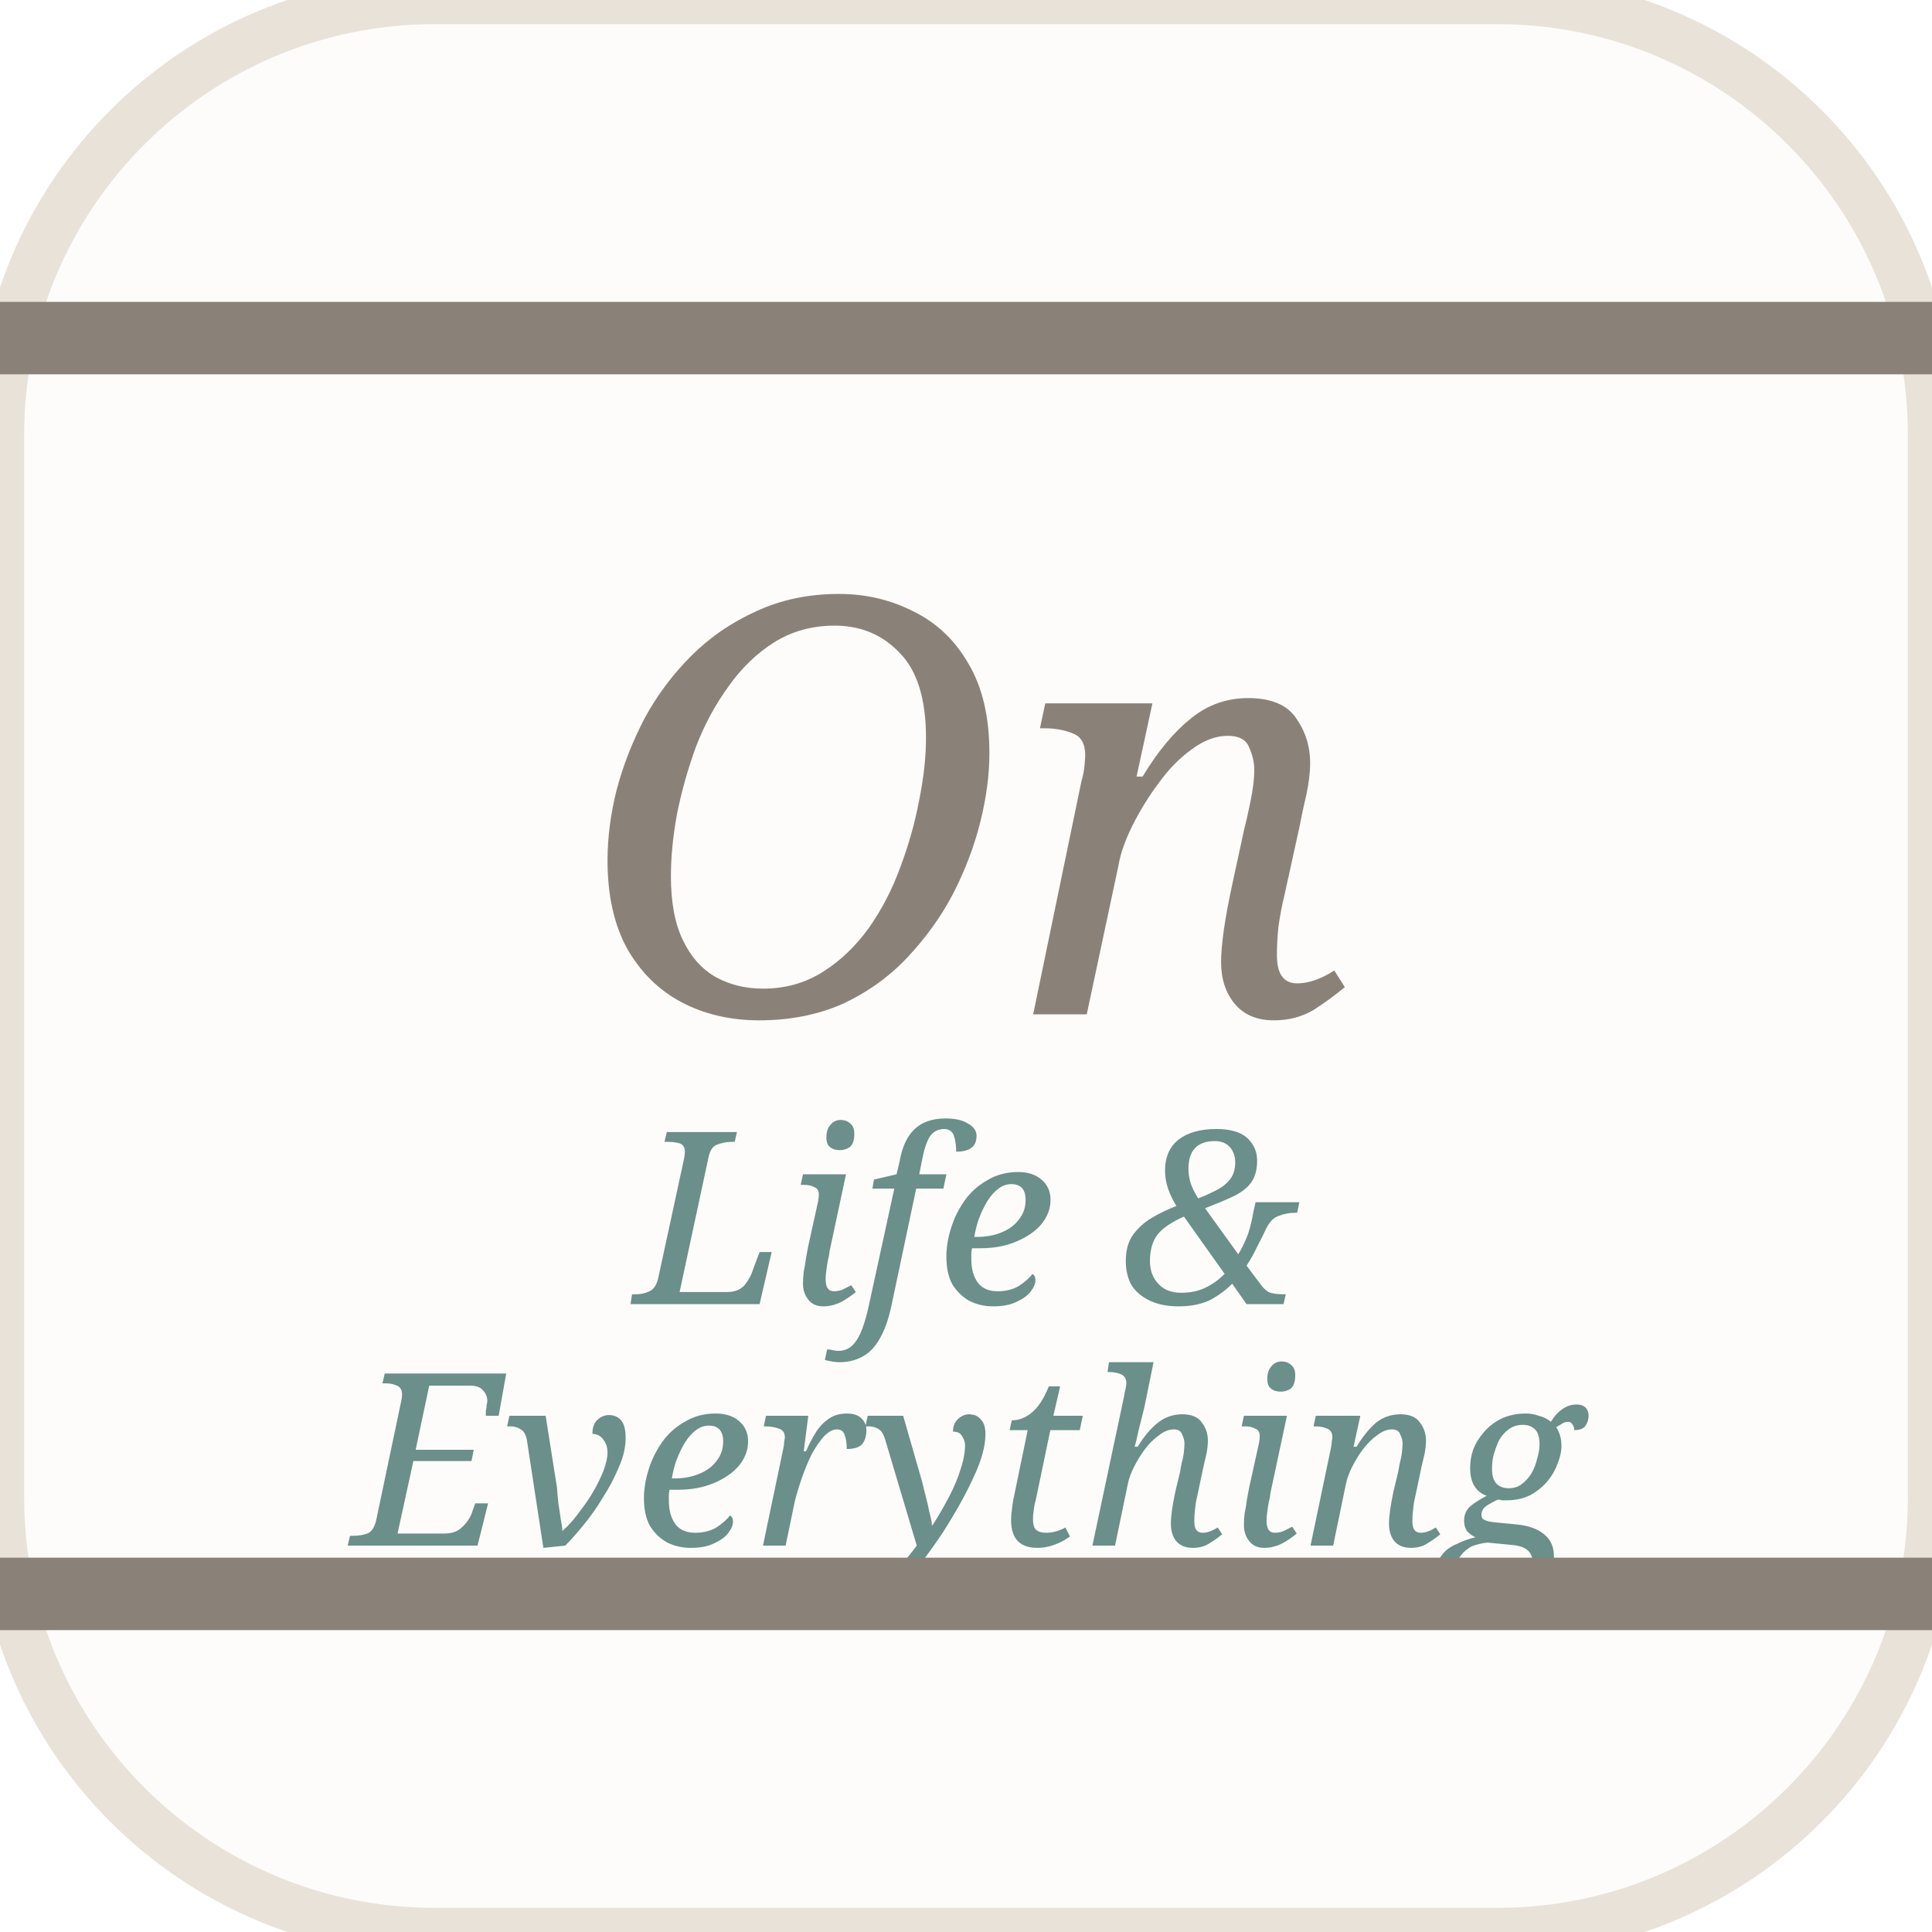
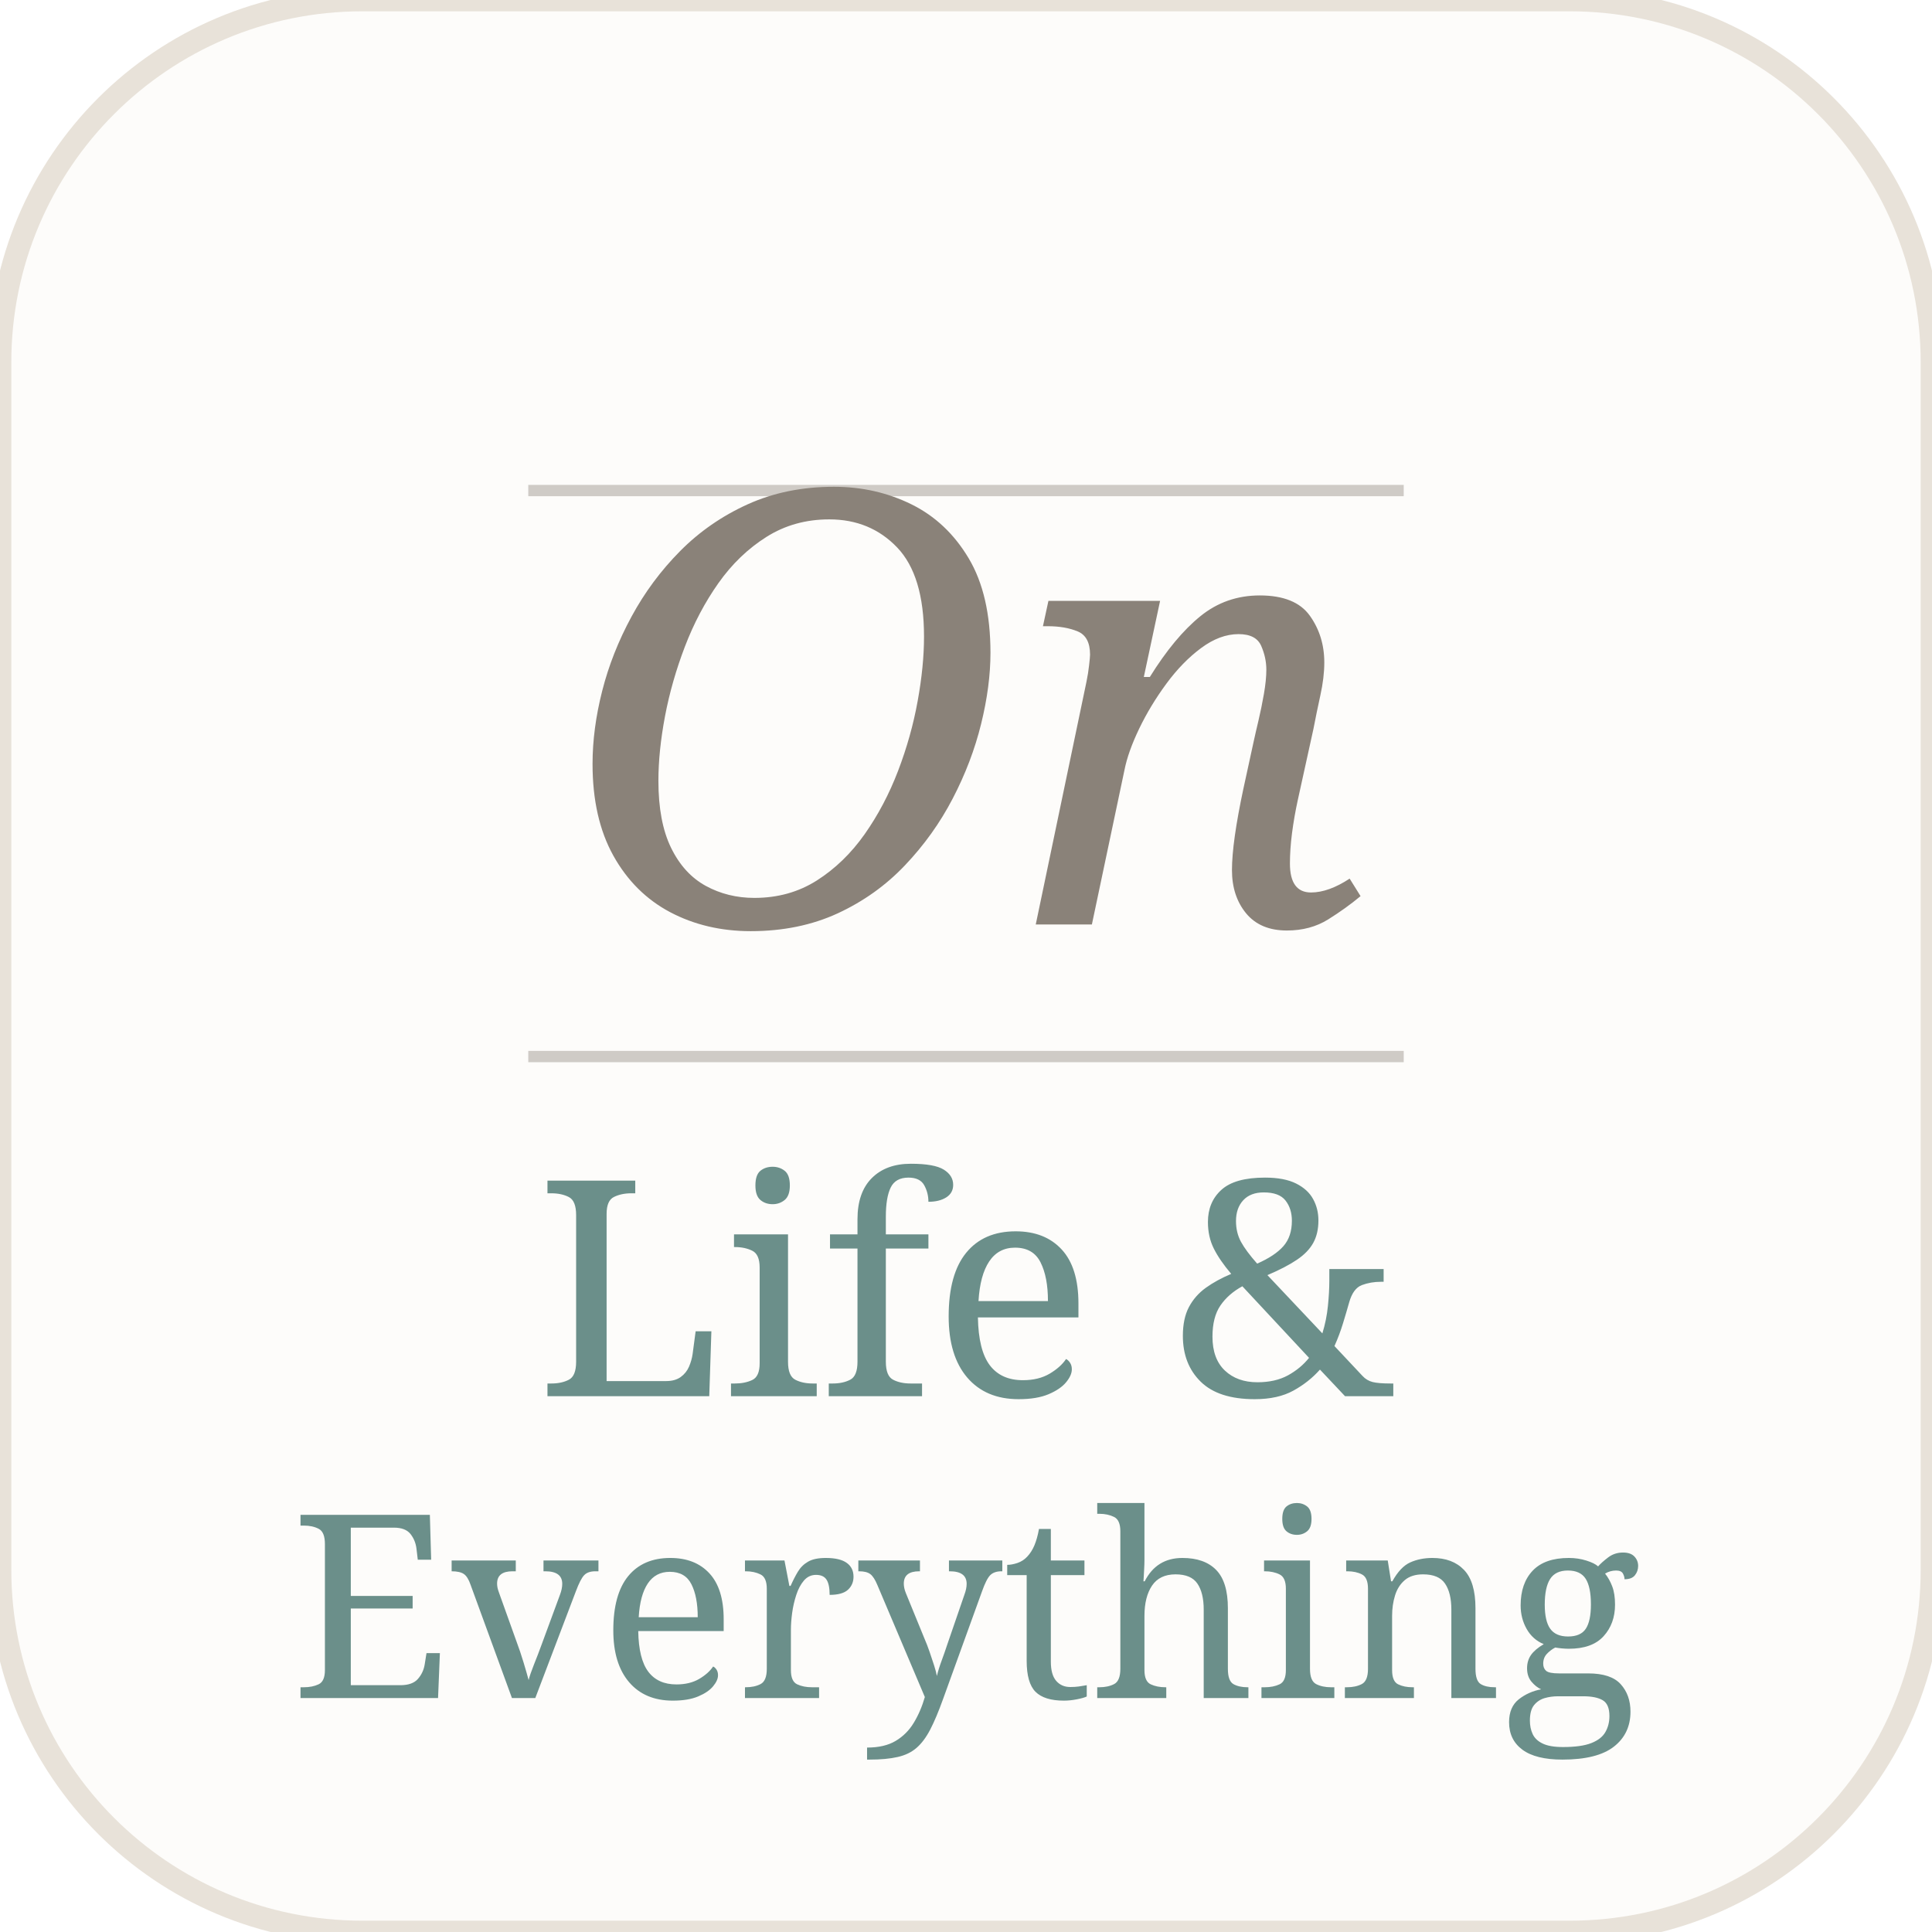
- <svg xmlns="http://www.w3.org/2000/svg" viewBox="0 0 40 40">
-   <rect width="40" height="40" rx="9" fill="#FDFCFA" stroke="#E8E2D9" stroke-width="1" />
-   <line x1="0" y1="7" x2="40" y2="7" stroke="#8A8279" stroke-width="1.5" />
-   <text x="20" y="21" font-family="Lora, Georgia, serif" font-style="italic" font-size="12" fill="#8A8279" text-anchor="middle">On</text>
-   <text x="20" y="27" font-family="Lora, Georgia, serif" font-style="italic" font-size="5" fill="#6B8F8A" text-anchor="middle">Life &amp;</text>
-   <text x="20" y="32" font-family="Lora, Georgia, serif" font-style="italic" font-size="5" fill="#6B8F8A" text-anchor="middle">Everything</text>
-   <line x1="0" y1="33" x2="40" y2="33" stroke="#8A8279" stroke-width="1.5" />
+ <svg xmlns="http://www.w3.org/2000/svg" viewBox="0 0 512 512">
+   <rect width="512" height="512" rx="96" fill="#FDFCFA" stroke="#E8E2D9" stroke-width="6" />
+   <line x1="140" y1="130" x2="372" y2="130" stroke="#8A8279" stroke-width="3" opacity="0.4" />
+   <text x="256" y="245" text-anchor="middle" font-family="Georgia, serif" font-style="italic" font-size="160" fill="#8A8279">On</text>
+   <line x1="140" y1="280" x2="372" y2="280" stroke="#8A8279" stroke-width="3" opacity="0.4" />
+   <text x="256" y="370" text-anchor="middle" font-family="Georgia, serif" font-size="80" fill="#6B8F8A">Life &amp;</text>
+   <text x="256" y="450" text-anchor="middle" font-family="Georgia, serif" font-size="68" fill="#6B8F8A">Everything</text>
</svg>
